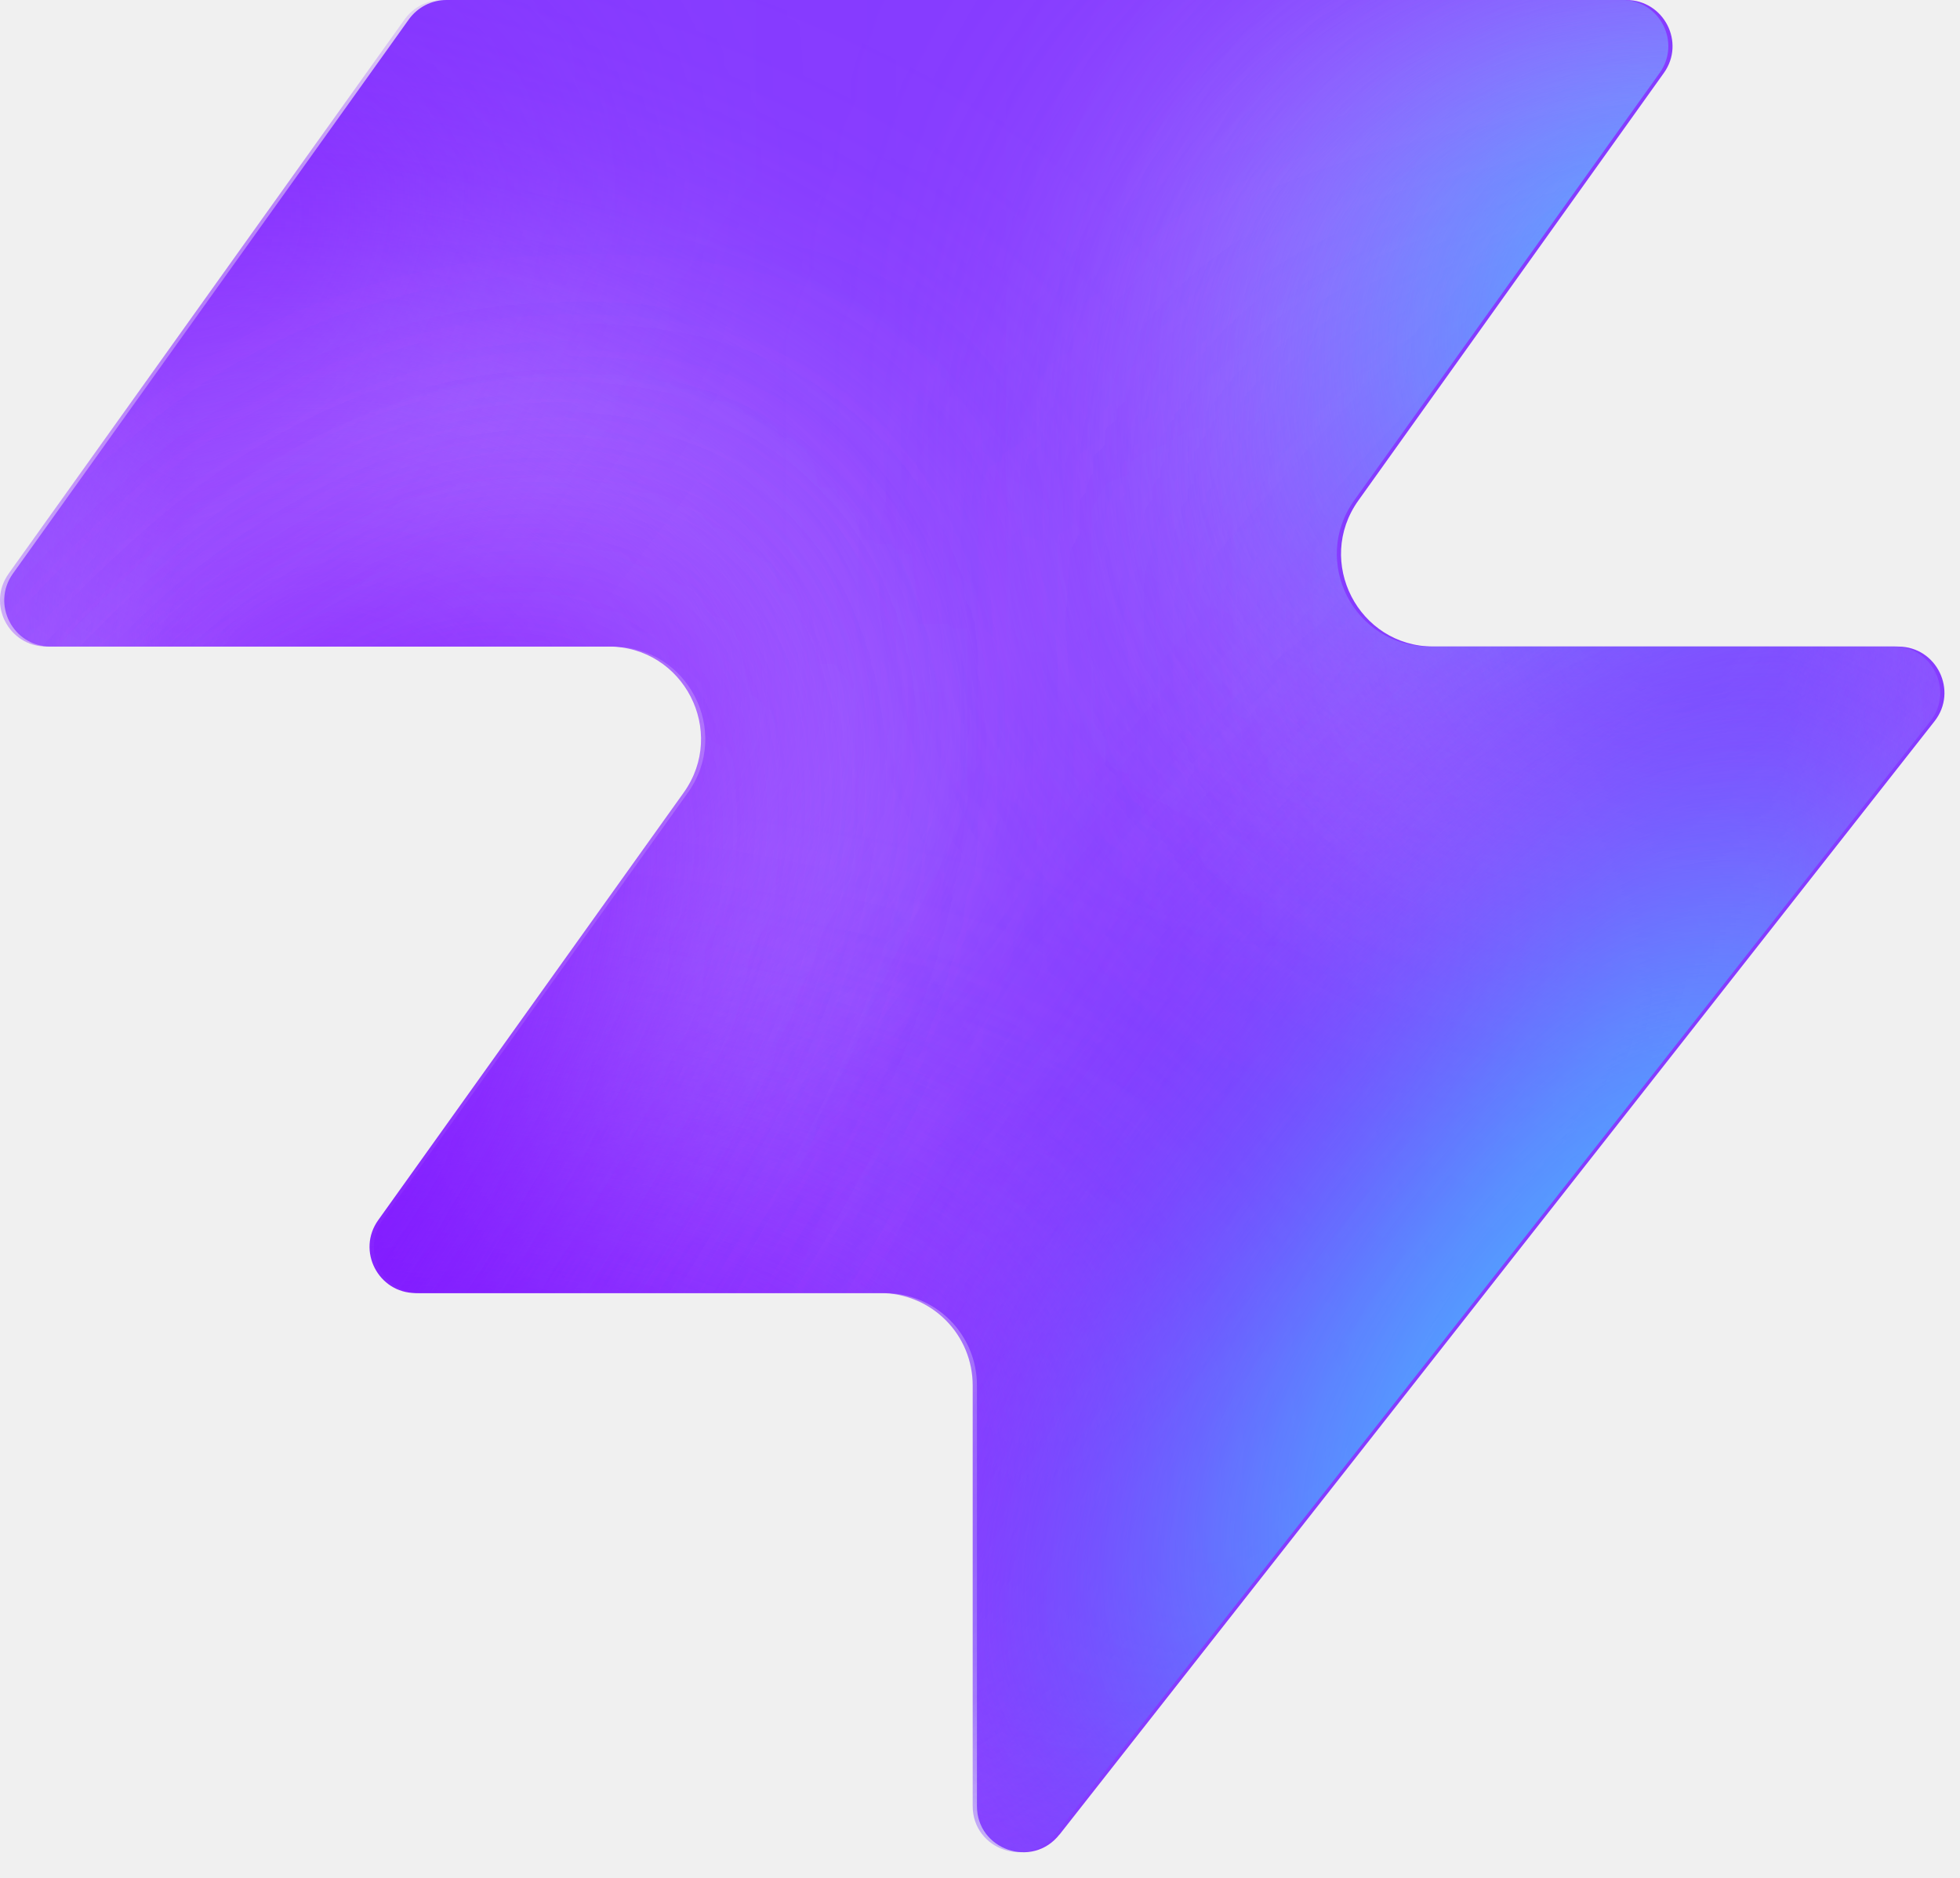
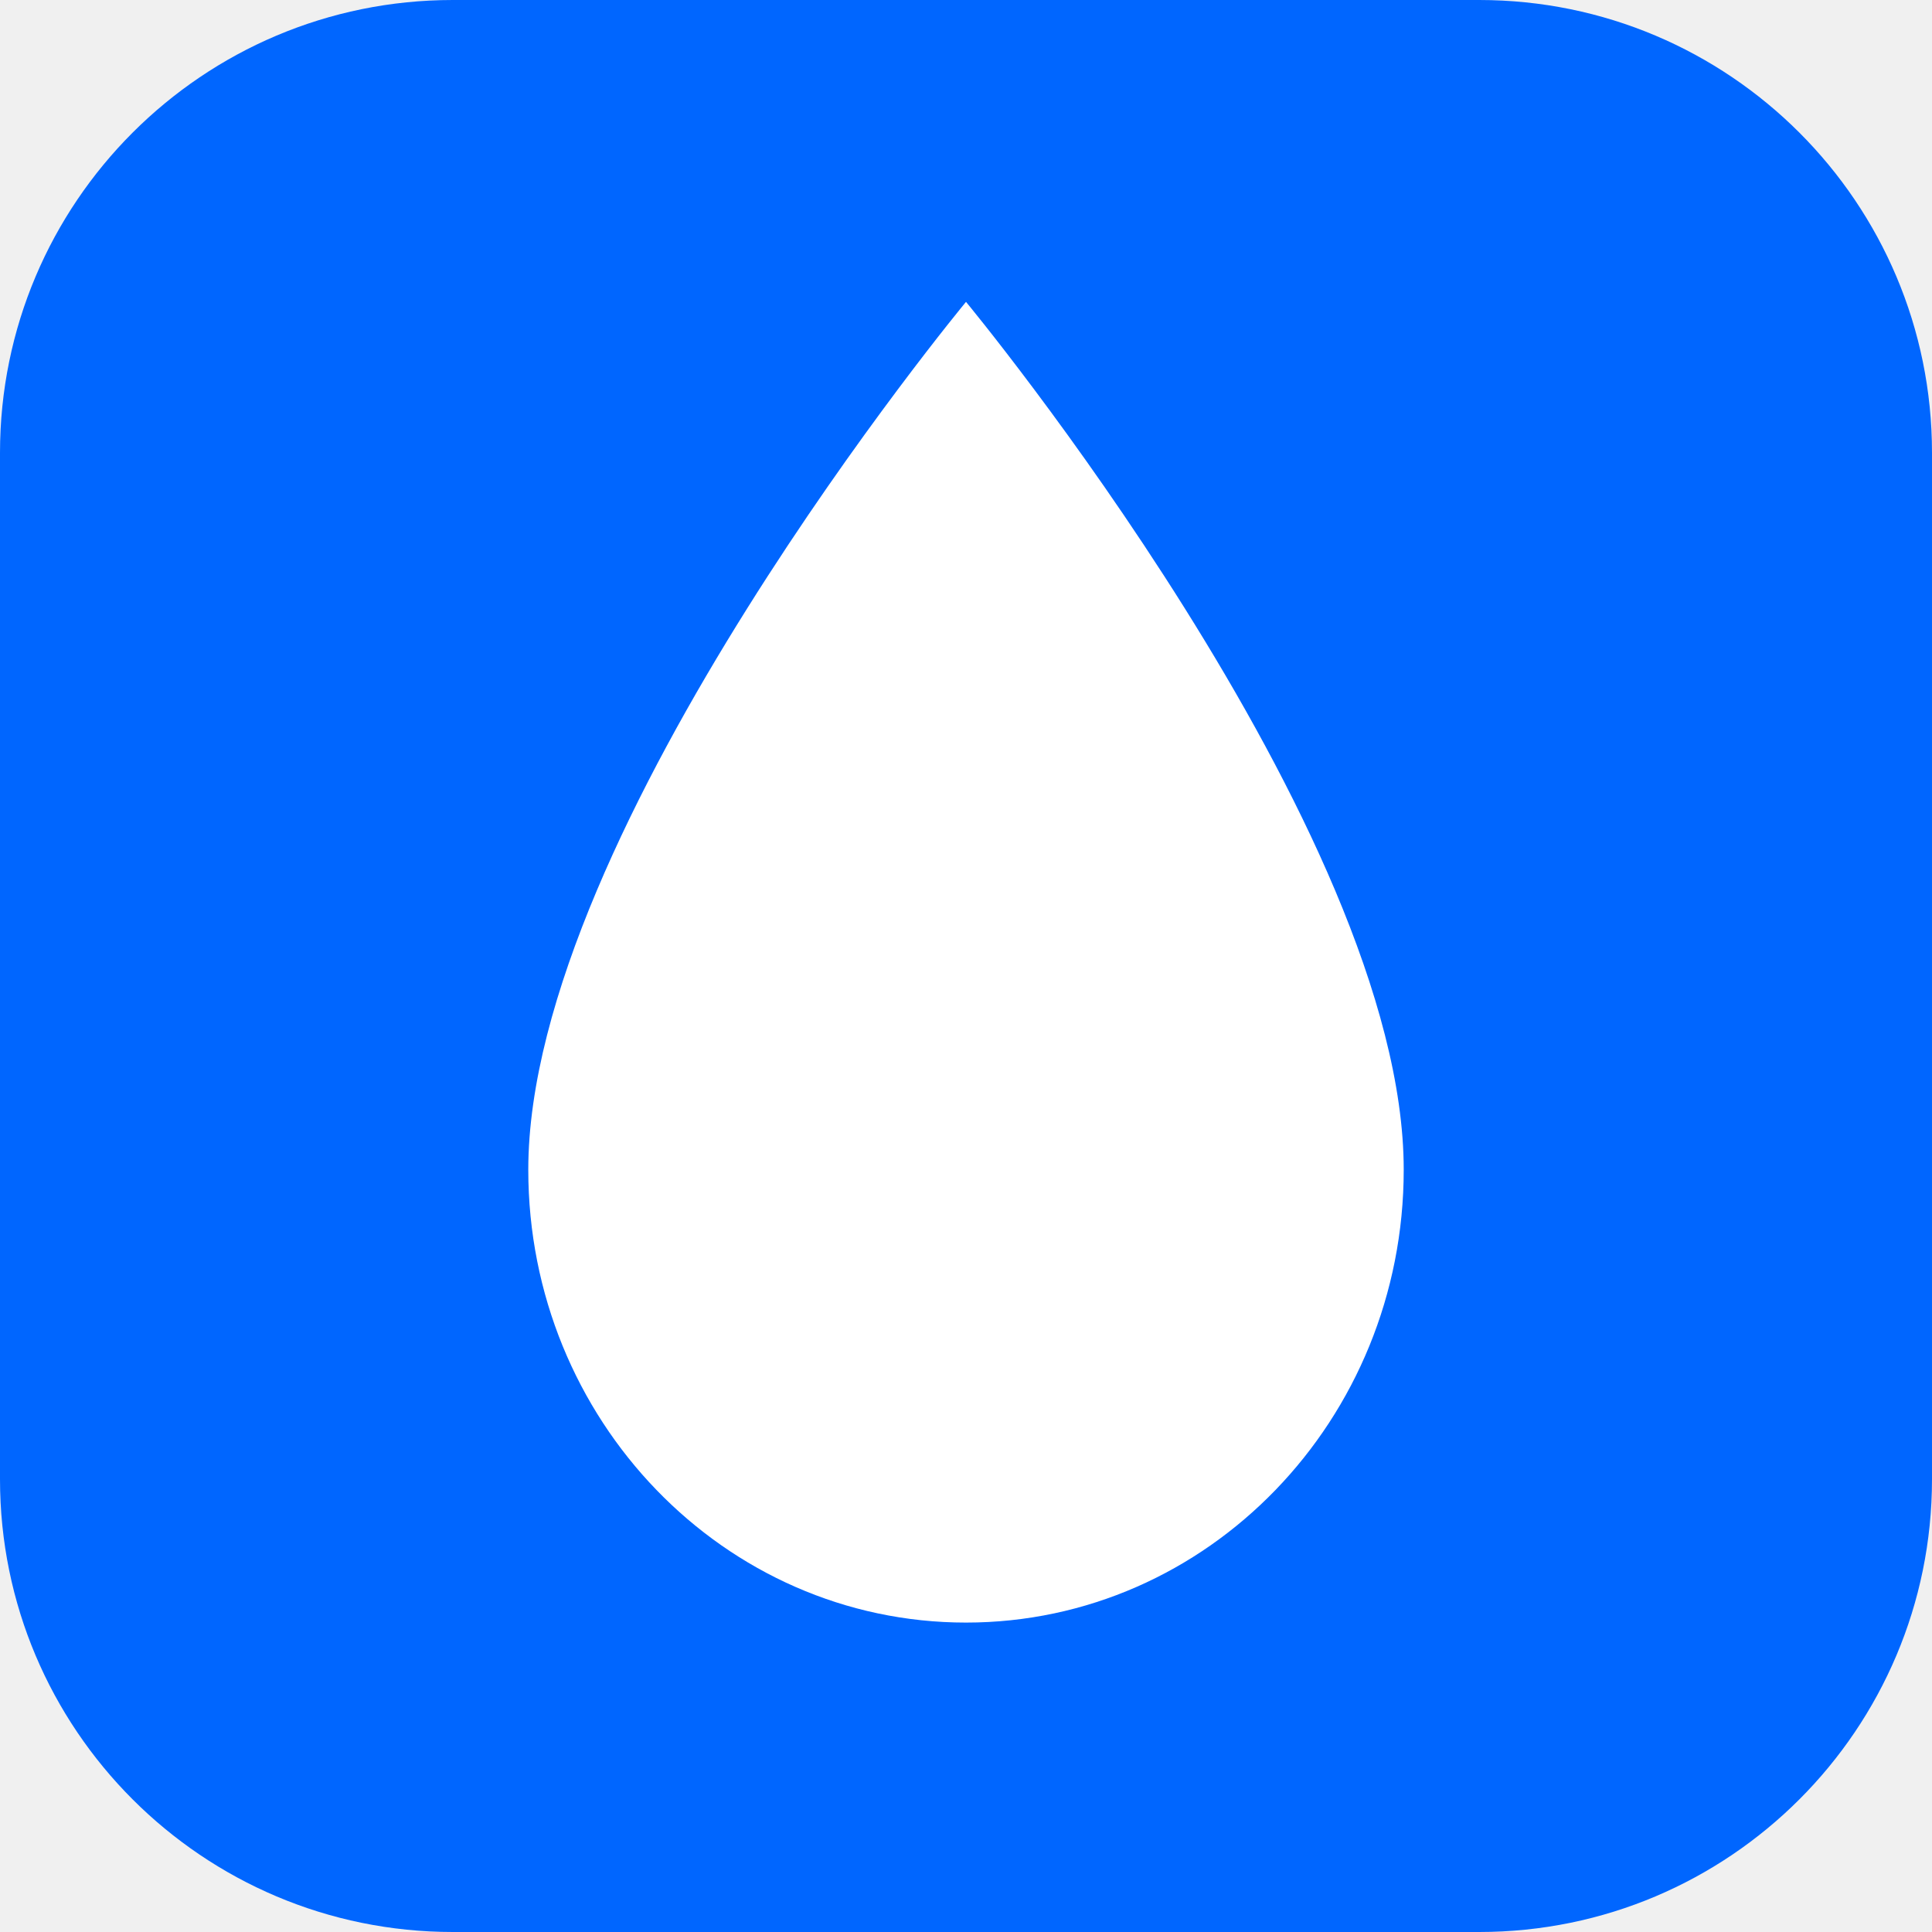
- <svg xmlns="http://www.w3.org/2000/svg" width="48" height="46" fill="none" viewBox="0 0 48 46">
-   <path fill="#863bff" d="M25.946 44.938c-.664.845-2.021.375-2.021-.698V33.937a2.26 2.26 0 0 0-2.262-2.262H10.287c-.92 0-1.456-1.04-.92-1.788l7.48-10.471c1.07-1.497 0-3.578-1.842-3.578H1.237c-.92 0-1.456-1.04-.92-1.788L10.013.474c.214-.297.556-.474.92-.474h28.894c.92 0 1.456 1.04.92 1.788l-7.48 10.471c-1.07 1.498 0 3.579 1.842 3.579h11.377c.943 0 1.473 1.088.89 1.83L25.947 44.94z" style="fill:#863bff;fill:color(display-p3 .525 .23 1);fill-opacity:1" />
-   <mask id="a" width="48" height="46" x="0" y="0" maskUnits="userSpaceOnUse" style="mask-type:alpha">
-     <path fill="#000" d="M25.842 44.938c-.664.844-2.021.375-2.021-.698V33.937a2.26 2.26 0 0 0-2.262-2.262H10.183c-.92 0-1.456-1.04-.92-1.788l7.48-10.471c1.07-1.498 0-3.579-1.842-3.579H1.133c-.92 0-1.456-1.04-.92-1.787L9.91.473c.214-.297.556-.474.92-.474h28.894c.92 0 1.456 1.04.92 1.788l-7.48 10.471c-1.07 1.498 0 3.578 1.842 3.578h11.377c.943 0 1.473 1.088.89 1.832L25.843 44.94z" style="fill:#000;fill-opacity:1" />
-   </mask>
-   <g mask="url(#a)">
-     <g filter="url(#b)">
-       <ellipse cx="5.508" cy="14.704" fill="#ede6ff" rx="5.508" ry="14.704" style="fill:#ede6ff;fill:color(display-p3 .927 .903 1);fill-opacity:1" transform="matrix(.00324 1 1 -.00324 -4.47 31.516)" />
-     </g>
-     <g filter="url(#c)">
-       <ellipse cx="10.399" cy="29.851" fill="#ede6ff" rx="10.399" ry="29.851" style="fill:#ede6ff;fill:color(display-p3 .927 .903 1);fill-opacity:1" transform="matrix(.00324 1 1 -.00324 -39.328 7.883)" />
-     </g>
-     <g filter="url(#d)">
-       <ellipse cx="5.508" cy="30.487" fill="#7e14ff" rx="5.508" ry="30.487" style="fill:#7e14ff;fill:color(display-p3 .492 .077 1);fill-opacity:1" transform="rotate(89.814 -25.913 -14.639)scale(1 -1)" />
-     </g>
-     <g filter="url(#e)">
-       <ellipse cx="5.508" cy="30.599" fill="#7e14ff" rx="5.508" ry="30.599" style="fill:#7e14ff;fill:color(display-p3 .492 .077 1);fill-opacity:1" transform="rotate(89.814 -32.644 -3.334)scale(1 -1)" />
-     </g>
-     <g filter="url(#f)">
-       <ellipse cx="5.508" cy="30.599" fill="#7e14ff" rx="5.508" ry="30.599" style="fill:#7e14ff;fill:color(display-p3 .492 .077 1);fill-opacity:1" transform="matrix(.00324 1 1 -.00324 -34.34 30.47)" />
-     </g>
-     <g filter="url(#g)">
-       <ellipse cx="14.072" cy="22.078" fill="#ede6ff" rx="14.072" ry="22.078" style="fill:#ede6ff;fill:color(display-p3 .927 .903 1);fill-opacity:1" transform="rotate(93.35 24.506 48.493)scale(-1 1)" />
-     </g>
-     <g filter="url(#h)">
-       <ellipse cx="3.47" cy="21.501" fill="#7e14ff" rx="3.47" ry="21.501" style="fill:#7e14ff;fill:color(display-p3 .492 .077 1);fill-opacity:1" transform="rotate(89.009 28.708 47.59)scale(-1 1)" />
-     </g>
-     <g filter="url(#i)">
-       <ellipse cx="3.47" cy="21.501" fill="#7e14ff" rx="3.47" ry="21.501" style="fill:#7e14ff;fill:color(display-p3 .492 .077 1);fill-opacity:1" transform="rotate(89.009 28.708 47.59)scale(-1 1)" />
-     </g>
-     <g filter="url(#j)">
-       <ellipse cx=".387" cy="8.972" fill="#7e14ff" rx="4.407" ry="29.108" style="fill:#7e14ff;fill:color(display-p3 .492 .077 1);fill-opacity:1" transform="rotate(39.51 .387 8.972)" />
-     </g>
-     <g filter="url(#k)">
-       <ellipse cx="47.523" cy="-6.092" fill="#7e14ff" rx="4.407" ry="29.108" style="fill:#7e14ff;fill:color(display-p3 .492 .077 1);fill-opacity:1" transform="rotate(37.892 47.523 -6.092)" />
-     </g>
-     <g filter="url(#l)">
-       <ellipse cx="41.412" cy="6.333" fill="#47bfff" rx="5.971" ry="9.665" style="fill:#47bfff;fill:color(display-p3 .28 .748 1);fill-opacity:1" transform="rotate(37.892 41.412 6.333)" />
-     </g>
-     <g filter="url(#m)">
-       <ellipse cx="-1.879" cy="38.332" fill="#7e14ff" rx="4.407" ry="29.108" style="fill:#7e14ff;fill:color(display-p3 .492 .077 1);fill-opacity:1" transform="rotate(37.892 -1.88 38.332)" />
-     </g>
-     <g filter="url(#n)">
-       <ellipse cx="-1.879" cy="38.332" fill="#7e14ff" rx="4.407" ry="29.108" style="fill:#7e14ff;fill:color(display-p3 .492 .077 1);fill-opacity:1" transform="rotate(37.892 -1.88 38.332)" />
-     </g>
-     <g filter="url(#o)">
-       <ellipse cx="35.651" cy="29.907" fill="#7e14ff" rx="4.407" ry="29.108" style="fill:#7e14ff;fill:color(display-p3 .492 .077 1);fill-opacity:1" transform="rotate(37.892 35.651 29.907)" />
-     </g>
-     <g filter="url(#p)">
-       <ellipse cx="38.418" cy="32.4" fill="#47bfff" rx="5.971" ry="15.297" style="fill:#47bfff;fill:color(display-p3 .28 .748 1);fill-opacity:1" transform="rotate(37.892 38.418 32.4)" />
-     </g>
-   </g>
-   <defs>
-     <filter id="b" width="60.045" height="41.654" x="-19.77" y="16.149" color-interpolation-filters="sRGB" filterUnits="userSpaceOnUse">
-       <feFlood flood-opacity="0" result="BackgroundImageFix" />
-       <feBlend in="SourceGraphic" in2="BackgroundImageFix" result="shape" />
-       <feGaussianBlur result="effect1_foregroundBlur_2002_17158" stdDeviation="7.659" />
-     </filter>
-     <filter id="c" width="90.34" height="51.437" x="-54.613" y="-7.533" color-interpolation-filters="sRGB" filterUnits="userSpaceOnUse">
-       <feFlood flood-opacity="0" result="BackgroundImageFix" />
-       <feBlend in="SourceGraphic" in2="BackgroundImageFix" result="shape" />
-       <feGaussianBlur result="effect1_foregroundBlur_2002_17158" stdDeviation="7.659" />
-     </filter>
-     <filter id="d" width="79.355" height="29.4" x="-49.64" y="2.03" color-interpolation-filters="sRGB" filterUnits="userSpaceOnUse">
-       <feFlood flood-opacity="0" result="BackgroundImageFix" />
-       <feBlend in="SourceGraphic" in2="BackgroundImageFix" result="shape" />
-       <feGaussianBlur result="effect1_foregroundBlur_2002_17158" stdDeviation="4.596" />
-     </filter>
-     <filter id="e" width="79.579" height="29.4" x="-45.045" y="20.029" color-interpolation-filters="sRGB" filterUnits="userSpaceOnUse">
-       <feFlood flood-opacity="0" result="BackgroundImageFix" />
-       <feBlend in="SourceGraphic" in2="BackgroundImageFix" result="shape" />
-       <feGaussianBlur result="effect1_foregroundBlur_2002_17158" stdDeviation="4.596" />
-     </filter>
-     <filter id="f" width="79.579" height="29.4" x="-43.513" y="21.178" color-interpolation-filters="sRGB" filterUnits="userSpaceOnUse">
-       <feFlood flood-opacity="0" result="BackgroundImageFix" />
-       <feBlend in="SourceGraphic" in2="BackgroundImageFix" result="shape" />
-       <feGaussianBlur result="effect1_foregroundBlur_2002_17158" stdDeviation="4.596" />
-     </filter>
-     <filter id="g" width="74.749" height="58.852" x="15.756" y="-17.901" color-interpolation-filters="sRGB" filterUnits="userSpaceOnUse">
-       <feFlood flood-opacity="0" result="BackgroundImageFix" />
-       <feBlend in="SourceGraphic" in2="BackgroundImageFix" result="shape" />
-       <feGaussianBlur result="effect1_foregroundBlur_2002_17158" stdDeviation="7.659" />
-     </filter>
-     <filter id="h" width="61.377" height="25.362" x="23.548" y="2.284" color-interpolation-filters="sRGB" filterUnits="userSpaceOnUse">
-       <feFlood flood-opacity="0" result="BackgroundImageFix" />
-       <feBlend in="SourceGraphic" in2="BackgroundImageFix" result="shape" />
-       <feGaussianBlur result="effect1_foregroundBlur_2002_17158" stdDeviation="4.596" />
-     </filter>
-     <filter id="i" width="61.377" height="25.362" x="23.548" y="2.284" color-interpolation-filters="sRGB" filterUnits="userSpaceOnUse">
-       <feFlood flood-opacity="0" result="BackgroundImageFix" />
-       <feBlend in="SourceGraphic" in2="BackgroundImageFix" result="shape" />
-       <feGaussianBlur result="effect1_foregroundBlur_2002_17158" stdDeviation="4.596" />
-     </filter>
-     <filter id="j" width="56.045" height="63.649" x="-27.636" y="-22.853" color-interpolation-filters="sRGB" filterUnits="userSpaceOnUse">
-       <feFlood flood-opacity="0" result="BackgroundImageFix" />
-       <feBlend in="SourceGraphic" in2="BackgroundImageFix" result="shape" />
-       <feGaussianBlur result="effect1_foregroundBlur_2002_17158" stdDeviation="4.596" />
-     </filter>
-     <filter id="k" width="54.814" height="64.646" x="20.116" y="-38.415" color-interpolation-filters="sRGB" filterUnits="userSpaceOnUse">
-       <feFlood flood-opacity="0" result="BackgroundImageFix" />
-       <feBlend in="SourceGraphic" in2="BackgroundImageFix" result="shape" />
-       <feGaussianBlur result="effect1_foregroundBlur_2002_17158" stdDeviation="4.596" />
-     </filter>
-     <filter id="l" width="33.541" height="35.313" x="24.641" y="-11.323" color-interpolation-filters="sRGB" filterUnits="userSpaceOnUse">
-       <feFlood flood-opacity="0" result="BackgroundImageFix" />
-       <feBlend in="SourceGraphic" in2="BackgroundImageFix" result="shape" />
-       <feGaussianBlur result="effect1_foregroundBlur_2002_17158" stdDeviation="4.596" />
-     </filter>
-     <filter id="m" width="54.814" height="64.646" x="-29.286" y="6.009" color-interpolation-filters="sRGB" filterUnits="userSpaceOnUse">
-       <feFlood flood-opacity="0" result="BackgroundImageFix" />
-       <feBlend in="SourceGraphic" in2="BackgroundImageFix" result="shape" />
-       <feGaussianBlur result="effect1_foregroundBlur_2002_17158" stdDeviation="4.596" />
-     </filter>
-     <filter id="n" width="54.814" height="64.646" x="-29.286" y="6.009" color-interpolation-filters="sRGB" filterUnits="userSpaceOnUse">
-       <feFlood flood-opacity="0" result="BackgroundImageFix" />
-       <feBlend in="SourceGraphic" in2="BackgroundImageFix" result="shape" />
-       <feGaussianBlur result="effect1_foregroundBlur_2002_17158" stdDeviation="4.596" />
-     </filter>
-     <filter id="o" width="54.814" height="64.646" x="8.244" y="-2.416" color-interpolation-filters="sRGB" filterUnits="userSpaceOnUse">
-       <feFlood flood-opacity="0" result="BackgroundImageFix" />
-       <feBlend in="SourceGraphic" in2="BackgroundImageFix" result="shape" />
-       <feGaussianBlur result="effect1_foregroundBlur_2002_17158" stdDeviation="4.596" />
-     </filter>
-     <filter id="p" width="39.409" height="43.623" x="18.713" y="10.588" color-interpolation-filters="sRGB" filterUnits="userSpaceOnUse">
-       <feFlood flood-opacity="0" result="BackgroundImageFix" />
-       <feBlend in="SourceGraphic" in2="BackgroundImageFix" result="shape" />
-       <feGaussianBlur result="effect1_foregroundBlur_2002_17158" stdDeviation="4.596" />
-     </filter>
-   </defs>
+ <svg xmlns="http://www.w3.org/2000/svg" width="512" height="512" viewBox="0 0 512 512" fill="none">
+   <rect width="512" height="512" rx="120" fill="#0066FF" />
+   <path d="M256 80C256 80 140 220 140 310C140 376.274 191.926 430 256 430C320.074 430 372 376.274 372 310C372 220 256 80 256 80Z" fill="white" />
</svg>
